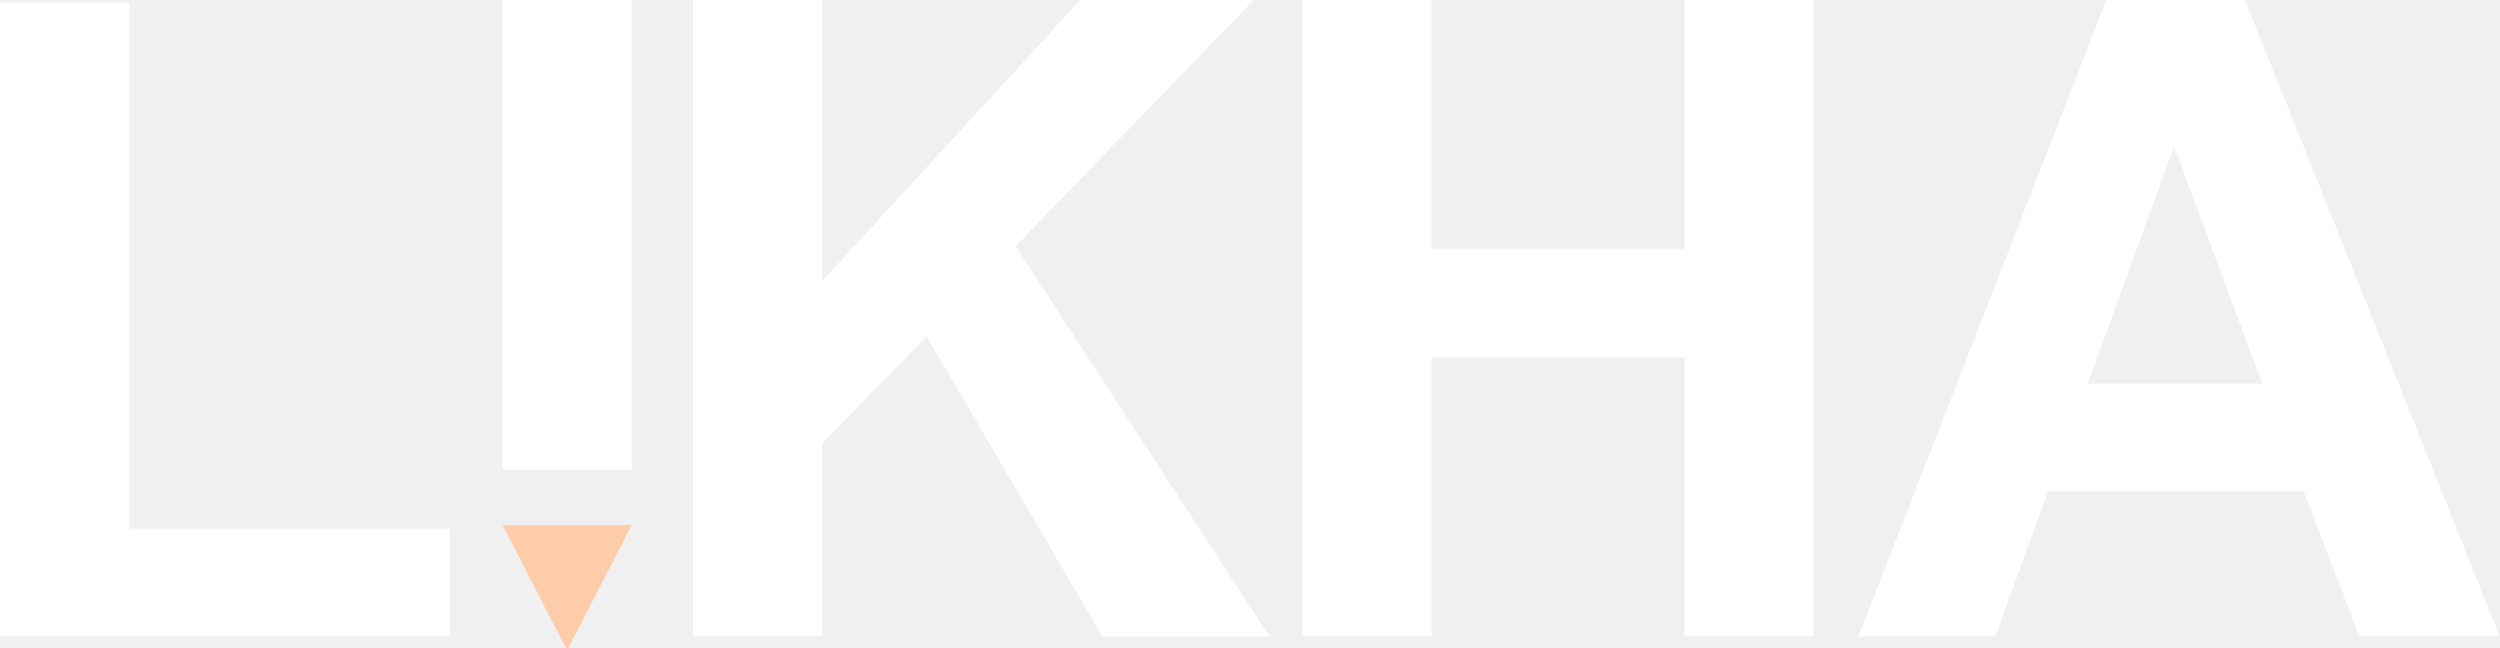
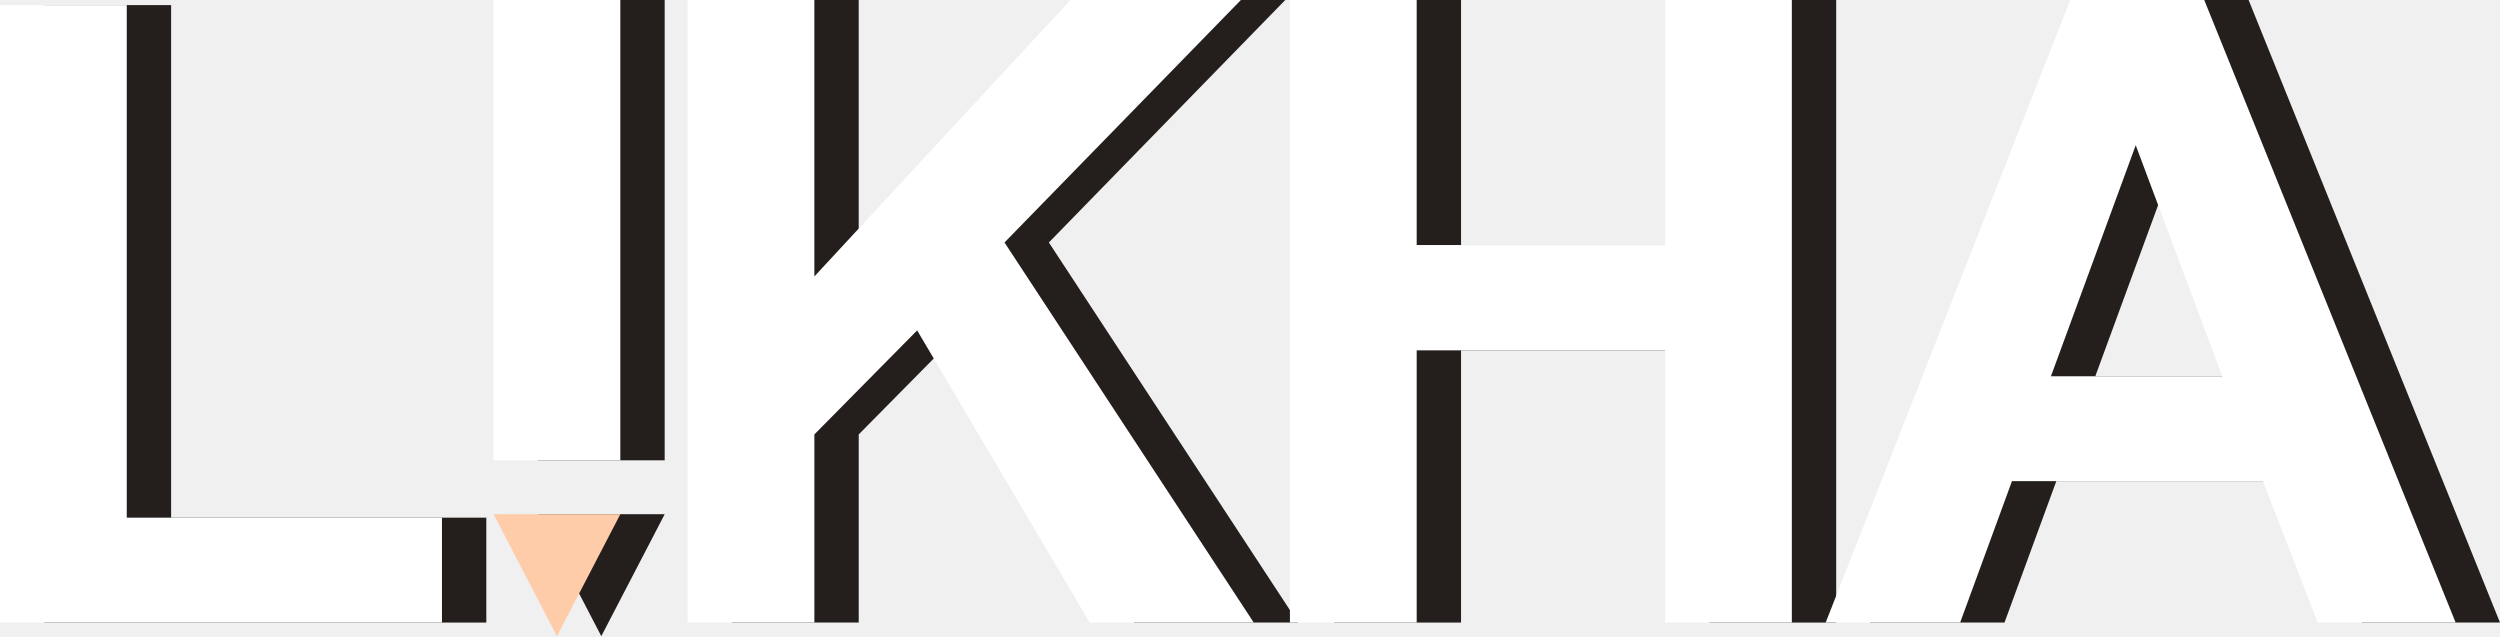
- <svg xmlns="http://www.w3.org/2000/svg" width="193" height="50" viewBox="0 0 51.065 13.229" version="1.1" id="svg5">
+ <svg xmlns="http://www.w3.org/2000/svg" width="196.486" height="50" viewBox="0 0 51.987 13.229" version="1.1" id="svg5">
  <defs id="defs2" />
  <g id="layer1">
-     <path d="M 0.005,12.998 V 0.052 H 2.64 V 10.799 h 6.553 v 2.199 z" style="font-weight:bold;font-size:24.164px;line-height:1.25;font-family:Arial;-inkscape-font-specification:Arial;letter-spacing:0px;word-spacing:0px;fill:#ffffff;stroke-width:0.456" id="path41905" />
-     <path d="m 10.266,9.597 v -9.651 h 2.636 V 9.597 Z" style="font-weight:bold;font-size:24.164px;line-height:1.25;font-family:Arial;-inkscape-font-specification:Arial;letter-spacing:0px;word-spacing:0px;fill:#ffffff;stroke-width:0.392" id="path41907" />
-     <path d="M 14.155,12.998 V -0.055 h 2.636 V 5.742 l 5.325,-5.796 h 3.544 l -4.915,5.084 5.182,7.969 h -3.41 l -3.588,-6.126 -2.137,2.181 v 3.944 z" style="font-weight:bold;font-size:24.164px;line-height:1.25;font-family:Arial;-inkscape-font-specification:Arial;letter-spacing:0px;word-spacing:0px;fill:#ffffff;stroke-width:0.456" id="path41909" />
-     <path d="M 26.605,12.998 V -0.055 h 2.636 V 5.083 h 5.164 v -5.138 h 2.636 V 12.998 H 34.405 V 7.291 h -5.164 v 5.707 z" style="font-weight:bold;font-size:24.164px;line-height:1.25;font-family:Arial;-inkscape-font-specification:Arial;letter-spacing:0px;word-spacing:0px;fill:#ffffff;stroke-width:0.456" id="path41911" />
-     <path d="m 51.06,12.998 h -2.867 L 47.053,10.033 h -5.218 l -1.077,2.965 h -2.796 l 5.084,-13.053 h 2.787 z m -4.853,-5.164 -1.799,-4.844 -1.763,4.844 z" style="font-weight:bold;font-size:24.164px;line-height:1.25;font-family:Arial;-inkscape-font-specification:Arial;letter-spacing:0px;word-spacing:0px;fill:#ffffff;stroke-width:0.456" id="path41913" />
-     <path style="fill:#ffccaa;fill-opacity:1" id="path41915" transform="matrix(0.0870109,0,0,0.09748221,-18.85241,-31.23912)" d="m 349.801,456.731 -7.572,-13.116 -7.572,-13.116 15.145,0 15.145,0 -7.572,13.116 z" />
+     <g id="g1466" transform="scale(0.2645832)">
+       <g id="g1416" transform="translate(15.42587,3.846996)" style="fill:#241f1c">
+         <path d="M -11.94,45.082 V -3.446 h 9.963 V 36.838 H 22.796 v 8.244 z" style="font-weight:bold;font-size:24.164px;line-height:1.25;font-family:Arial;-inkscape-font-specification:Arial;letter-spacing:0px;word-spacing:0px;fill:#241f1c;stroke-width:1.716" id="path1404" />
+         <path d="M 26.851,32.331 V -3.847 h 9.963 V 32.331 Z" style="font-weight:bold;font-size:24.164px;line-height:1.25;font-family:Arial;-inkscape-font-specification:Arial;letter-spacing:0px;word-spacing:0px;fill:#241f1c;stroke-width:1.476" id="path1406" />
+         <path d="M 42.101,45.082 V -3.847 h 9.963 V 17.88 L 72.192,-3.847 H 85.588 L 67.009,15.21 86.598,45.082 H 73.707 l -13.564,-22.962 -8.078,8.177 v 14.785 z" style="font-weight:bold;font-size:24.164px;line-height:1.25;font-family:Arial;-inkscape-font-specification:Arial;letter-spacing:0px;word-spacing:0px;fill:#241f1c;stroke-width:1.716" id="path1408" />
+         <path d="M 89.441,45.082 V -3.847 h 9.963 V 15.411 H 118.926 V -3.847 h 9.963 V 45.082 h -9.963 V 23.688 H 99.404 v 21.394 z" style="font-weight:bold;font-size:24.164px;line-height:1.25;font-family:Arial;-inkscape-font-specification:Arial;letter-spacing:0px;word-spacing:0px;fill:#241f1c;stroke-width:1.716" id="path1410" />
+         <path d="M 181.06,45.082 H 170.222 L 165.914,33.968 h -19.724 l -4.073,11.114 h -10.569 l 19.219,-48.929 h 10.535 z M 162.716,25.724 155.917,7.567 149.253,25.724 Z" style="font-weight:bold;font-size:24.164px;line-height:1.25;font-family:Arial;-inkscape-font-specification:Arial;letter-spacing:0px;word-spacing:0px;fill:#241f1c;stroke-width:1.716" id="path1412" />
+         <path style="fill:#241f1c;fill-opacity:1" id="path1414" transform="matrix(0.3289219,0,0,0.3654057,-83.22448,-120.7391)" d="m 349.801,456.731 -7.572,-13.116 -7.572,-13.116 15.145,0 15.145,0 -7.572,13.116 z" />
+       </g>
+       <g id="g970" transform="translate(11.93977,3.846996)">
+         <path d="M -11.94,45.082 V -3.446 h 9.963 V 36.838 H 22.796 v 8.244 z" style="font-weight:bold;font-size:24.164px;line-height:1.25;font-family:Arial;-inkscape-font-specification:Arial;letter-spacing:0px;word-spacing:0px;fill:#ffffff;stroke-width:1.716" id="path41905" />
+         <path d="M 26.851,32.331 V -3.847 h 9.963 V 32.331 Z" style="font-weight:bold;font-size:24.164px;line-height:1.25;font-family:Arial;-inkscape-font-specification:Arial;letter-spacing:0px;word-spacing:0px;fill:#ffffff;stroke-width:1.476" id="path41907" />
+         <path d="M 42.101,45.082 V -3.847 h 9.963 V 17.88 L 72.192,-3.847 H 85.588 L 67.009,15.21 86.598,45.082 H 73.707 l -13.564,-22.962 -8.078,8.177 v 14.785 z" style="font-weight:bold;font-size:24.164px;line-height:1.25;font-family:Arial;-inkscape-font-specification:Arial;letter-spacing:0px;word-spacing:0px;fill:#ffffff;stroke-width:1.716" id="path41909" />
+         <path d="M 89.441,45.082 V -3.847 h 9.963 V 15.411 H 118.926 V -3.847 h 9.963 V 45.082 h -9.963 V 23.688 H 99.404 v 21.394 z" style="font-weight:bold;font-size:24.164px;line-height:1.25;font-family:Arial;-inkscape-font-specification:Arial;letter-spacing:0px;word-spacing:0px;fill:#ffffff;stroke-width:1.716" id="path41911" />
+         <path d="M 181.06,45.082 H 170.222 L 165.914,33.968 h -19.724 l -4.073,11.114 h -10.569 l 19.219,-48.929 h 10.535 z M 162.716,25.724 155.917,7.567 149.253,25.724 Z" style="font-weight:bold;font-size:24.164px;line-height:1.25;font-family:Arial;-inkscape-font-specification:Arial;letter-spacing:0px;word-spacing:0px;fill:#ffffff;stroke-width:1.716" id="path41913" />
+         <path style="fill:#ffccaa;fill-opacity:1" id="path41915" transform="matrix(0.3289219,0,0,0.3654057,-83.22448,-120.7391)" d="m 349.801,456.731 -7.572,-13.116 -7.572,-13.116 15.145,0 15.145,0 -7.572,13.116 z" />
+       </g>
+     </g>
  </g>
</svg>
